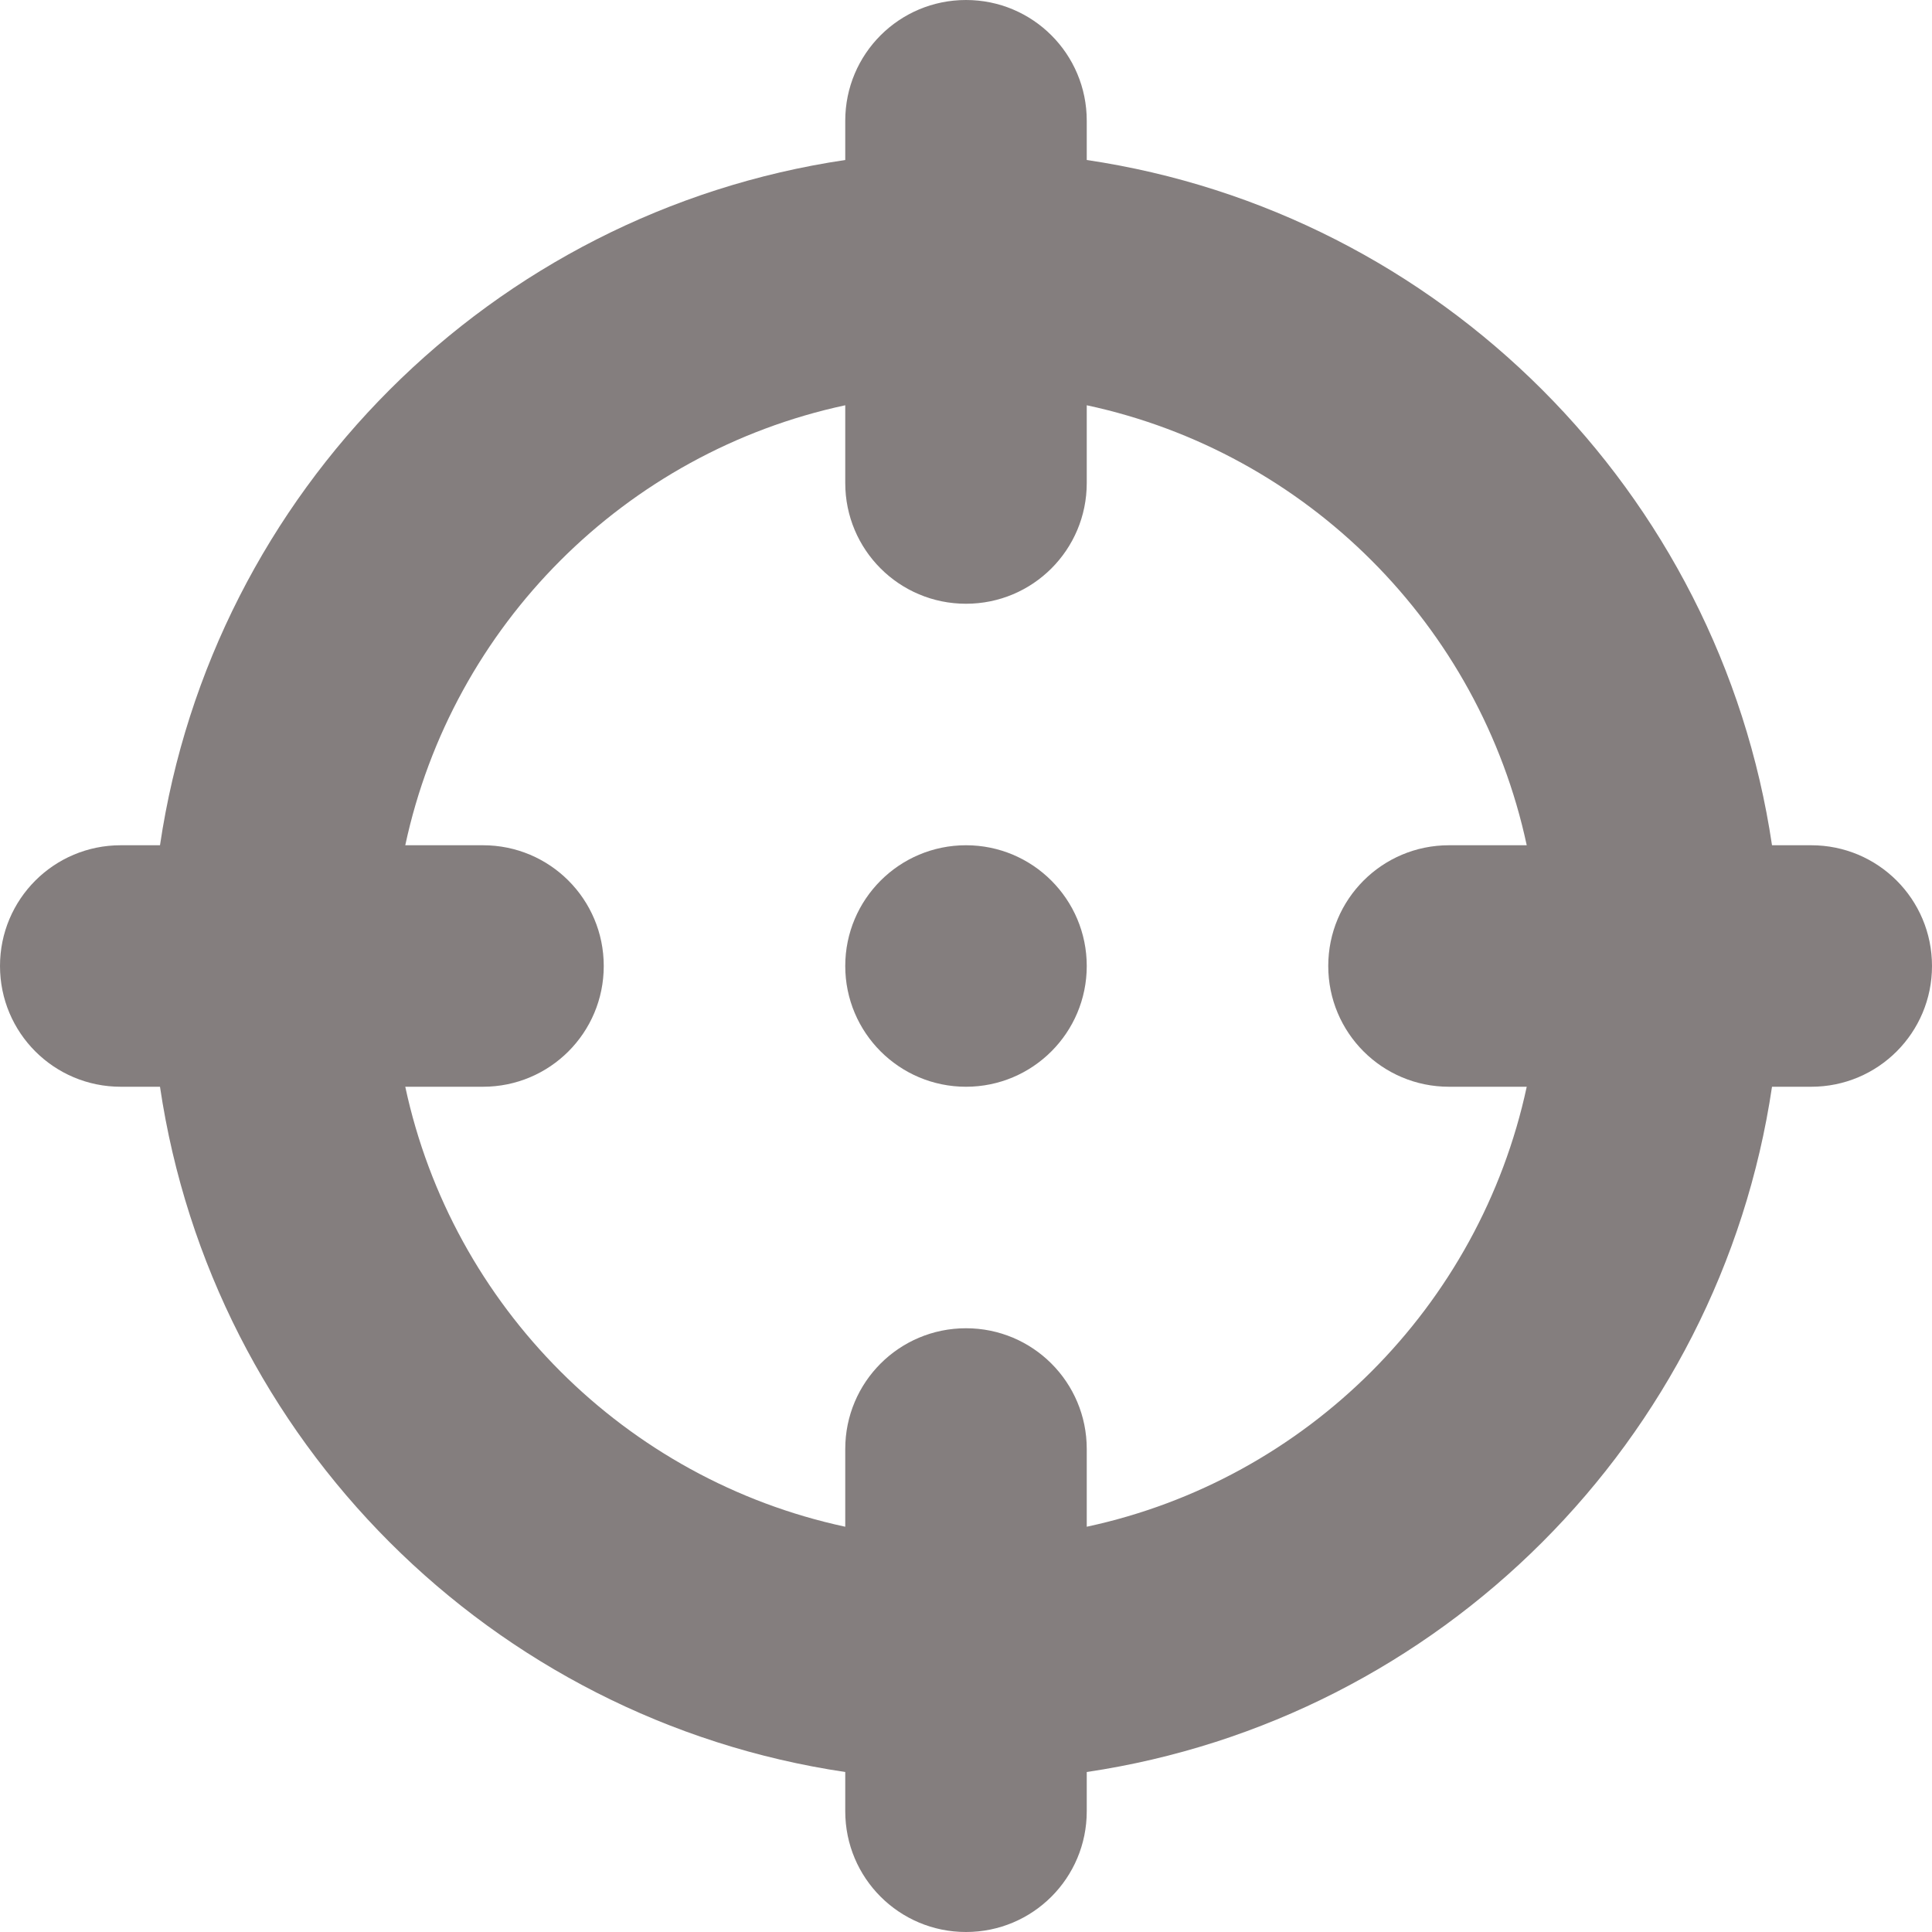
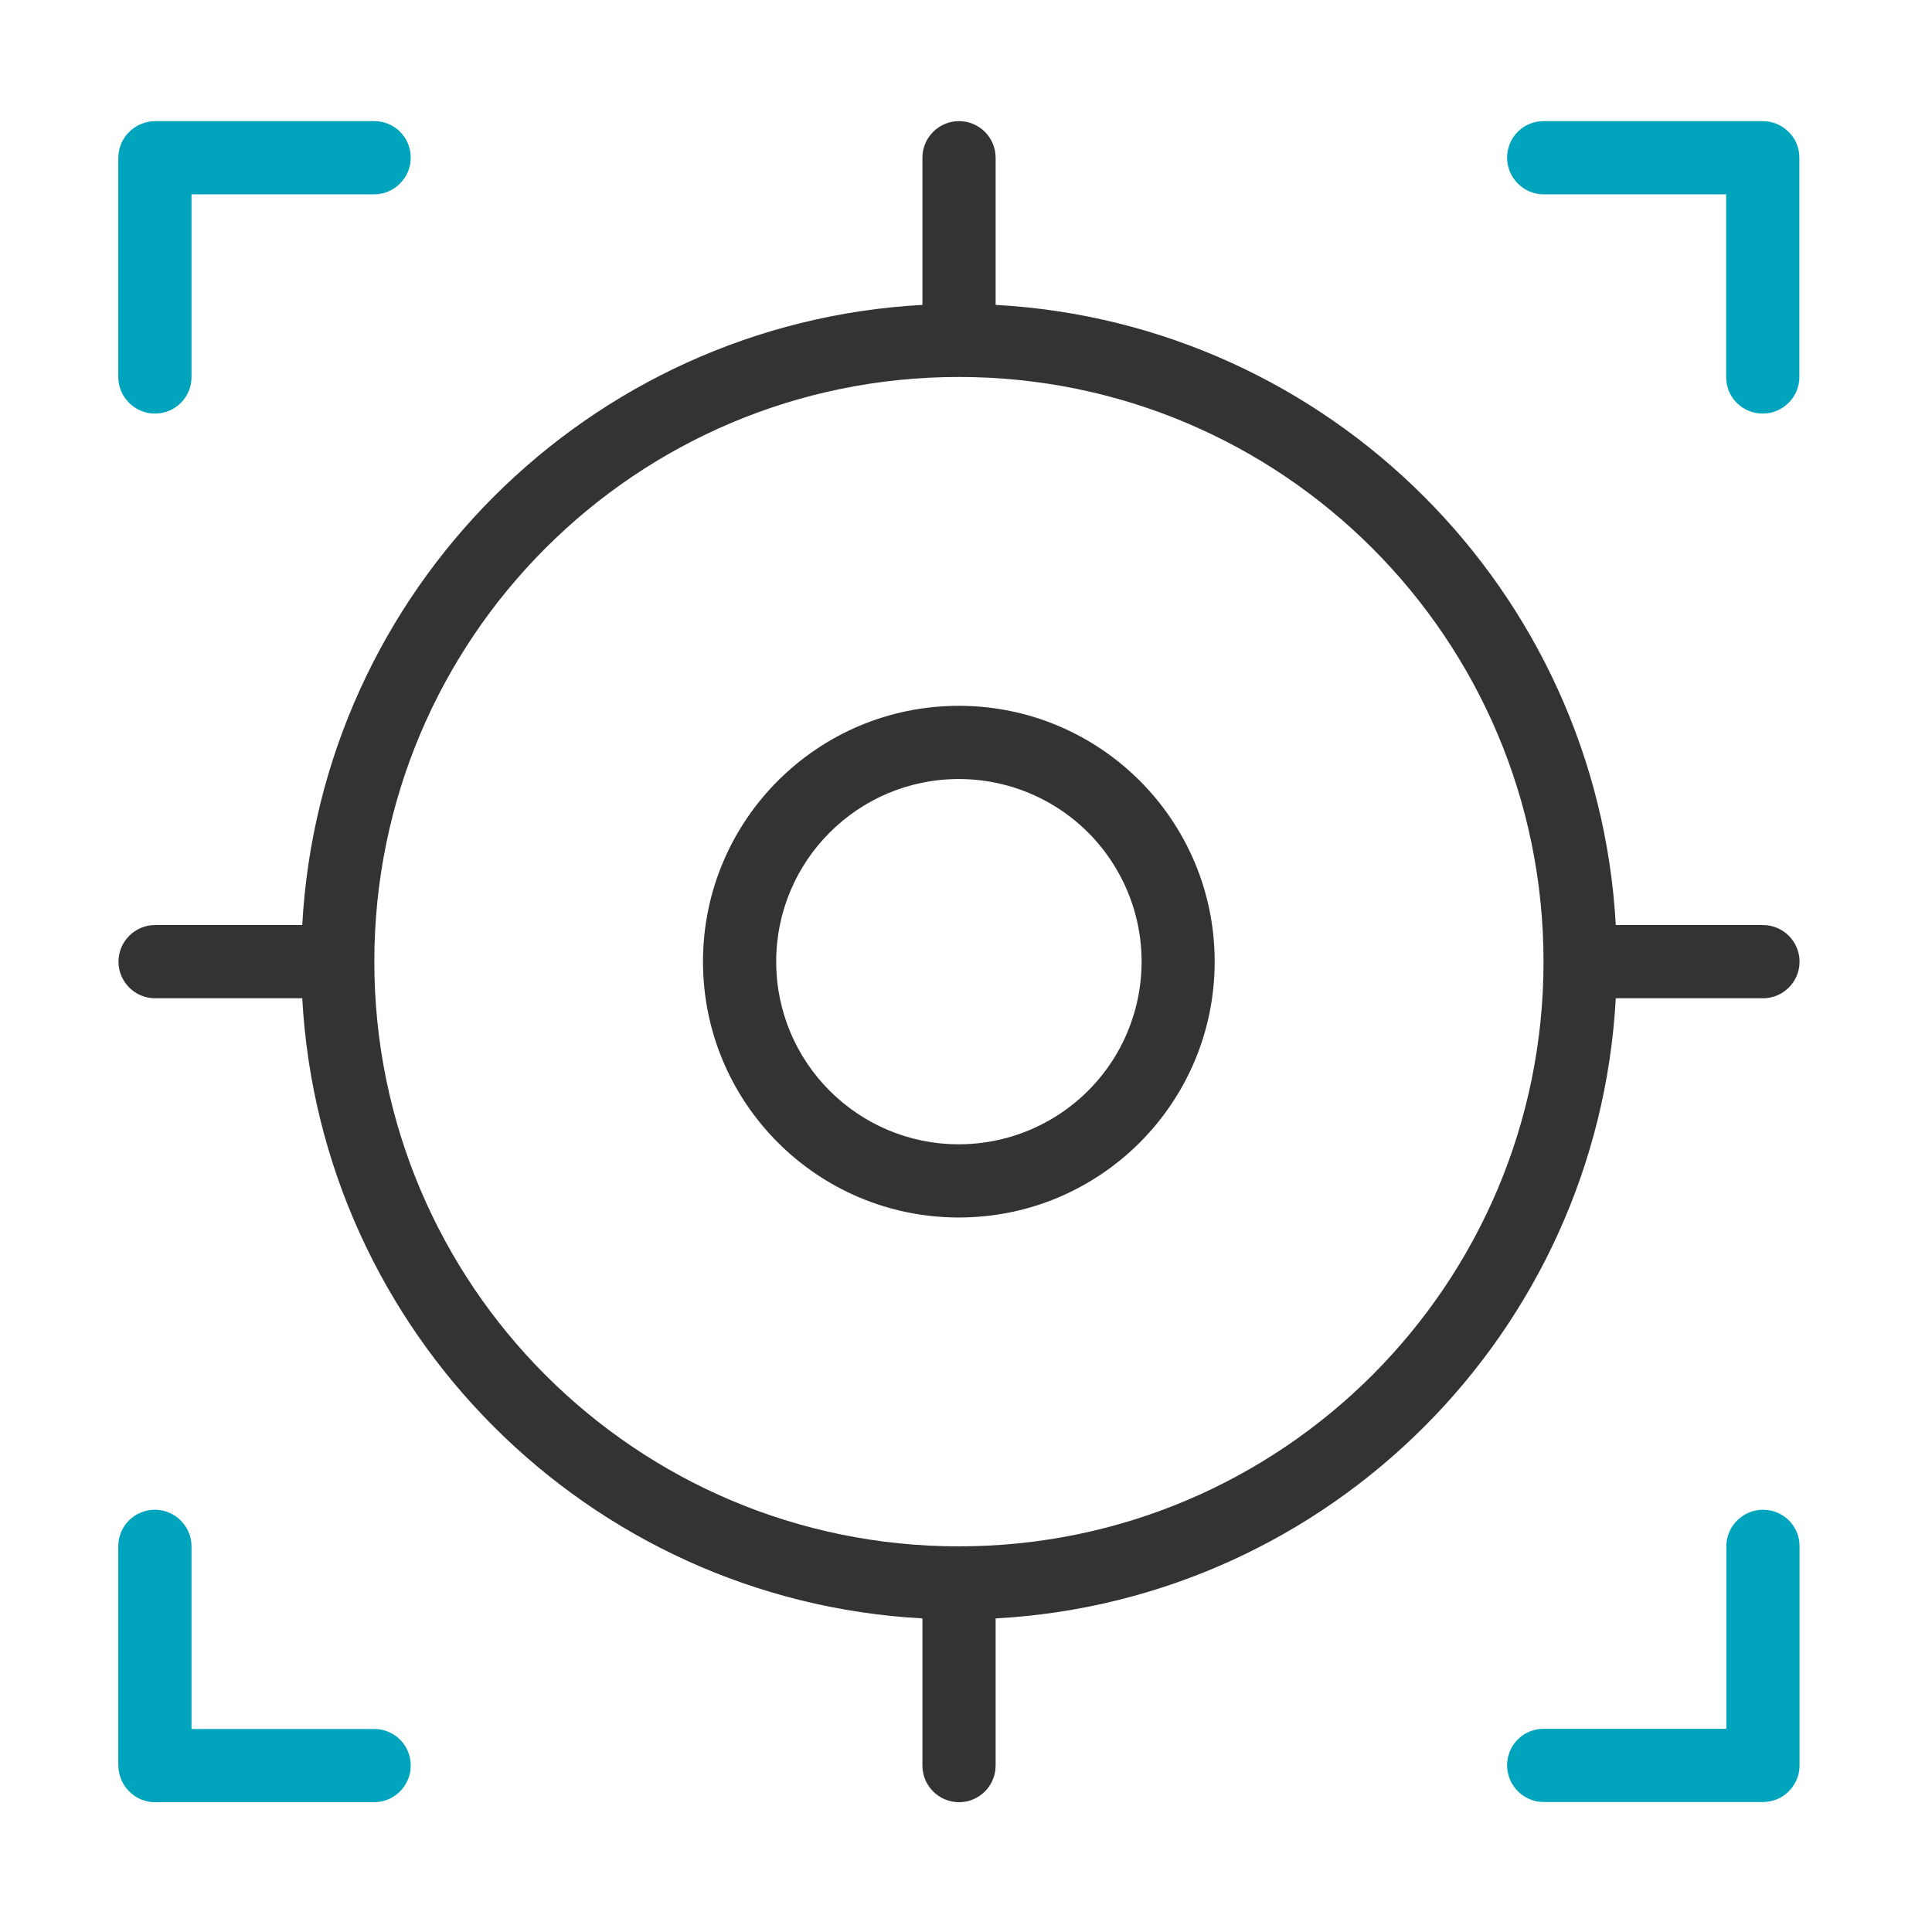
- <svg xmlns="http://www.w3.org/2000/svg" viewBox="0 0 512 512">
-   <path d="M256 0c17.7 0 32 14.3 32 32l0 10.4c93.7 13.9 167.7 88 181.6 181.6l10.4 0c17.7 0 32 14.3 32 32s-14.3 32-32 32l-10.4 0c-13.9 93.7-88 167.7-181.6 181.6l0 10.4c0 17.7-14.3 32-32 32s-32-14.3-32-32l0-10.4C130.3 455.7 56.3 381.7 42.4 288L32 288c-17.7 0-32-14.3-32-32s14.3-32 32-32l10.4 0C56.3 130.3 130.3 56.3 224 42.4L224 32c0-17.7 14.3-32 32-32zM107.4 288c12.5 58.3 58.4 104.1 116.6 116.6l0-20.6c0-17.7 14.3-32 32-32s32 14.3 32 32l0 20.6c58.3-12.5 104.1-58.4 116.6-116.6L384 288c-17.7 0-32-14.3-32-32s14.3-32 32-32l20.6 0C392.1 165.7 346.3 119.9 288 107.4l0 20.6c0 17.7-14.3 32-32 32s-32-14.3-32-32l0-20.6C165.7 119.9 119.9 165.7 107.4 224l20.6 0c17.7 0 32 14.3 32 32s-14.3 32-32 32l-20.6 0zM256 224a32 32 0 1 1 0 64 32 32 0 1 1 0-64z" fill="#847E7E" />
+ <svg xmlns="http://www.w3.org/2000/svg" t="1738914410236" class="icon" viewBox="0 0 1024 1024" version="1.1" p-id="11406" width="200" height="200">
+   <path d="M856.4 490.3h78c10.7 0 19.4 8.7 19.4 19.4s-8.7 19.4-19.4 19.4h-78c-9.7 177.1-151.6 319-328.7 328.7v78c0 10.7-8.7 19.4-19.4 19.4s-19.4-8.7-19.4-19.4v-78c-177.1-9.7-319-151.6-328.7-328.7h-78c-10.7 0-19.4-8.7-19.4-19.4s8.7-19.4 19.4-19.4h78c9.7-177.1 151.6-319 328.7-328.7v-78c0-10.7 8.7-19.4 19.4-19.4s19.4 8.7 19.4 19.4v78c177 9.7 318.9 151.6 328.7 328.7zM508.2 819.6c171.2 0 309.9-138.7 309.9-309.9S679.4 199.8 508.2 199.8 198.4 338.5 198.4 509.7s138.7 309.9 309.8 309.9z m0-174.3c-74.9 0-135.6-60.7-135.6-135.6s60.7-135.6 135.6-135.6 135.6 60.7 135.6 135.6-60.7 135.6-135.6 135.6z m0-38.8c34.6 0 66.6-18.5 83.9-48.4 17.3-30 17.3-66.9 0-96.8-17.3-30-49.3-48.4-83.9-48.4-53.5 0-96.8 43.4-96.8 96.8 0 53.5 43.4 96.8 96.8 96.8z" fill="#333333" p-id="11407" />
+   <path d="M915 916.4v-96.9c0-10.5 8.7-19.3 19.4-19.3 10.8 0 19.4 8.6 19.4 19.3v116.3c0 5.2-2.2 10.1-5.7 13.6-3.6 3.7-8.5 5.7-13.7 5.7H818.1c-10.5 0-19.3-8.7-19.3-19.4 0-10.8 8.6-19.4 19.3-19.4H915zM915 103h-96.9c-10.5 0-19.3-8.7-19.3-19.4 0-10.8 8.6-19.4 19.3-19.4h116.3c5.2 0 10.1 2.2 13.6 5.7 3.6 3.5 5.7 8.3 5.7 13.7v116.3c0 10.5-8.7 19.3-19.4 19.3-10.8 0-19.4-8.6-19.4-19.3V103zM68.4 949.4c-3.6-3.6-5.6-8.5-5.7-13.6V819.5c0-10.7 8.6-19.3 19.4-19.3 10.7 0 19.4 8.8 19.4 19.3v96.9h96.9c10.7 0 19.3 8.6 19.3 19.4 0 10.7-8.8 19.4-19.3 19.4H82.1c-5.1 0-10-2-13.7-5.8zM68.5 69.9c3.6-3.6 8.5-5.6 13.6-5.7h116.3c10.7 0 19.3 8.6 19.3 19.4 0 10.7-8.8 19.4-19.3 19.4h-96.9v96.9c0 10.7-8.6 19.3-19.4 19.3-10.7 0-19.4-8.8-19.4-19.3V83.5c0.1-5.3 2.2-10.1 5.8-13.6z" fill="#00A4BD" p-id="11408" />
</svg>
